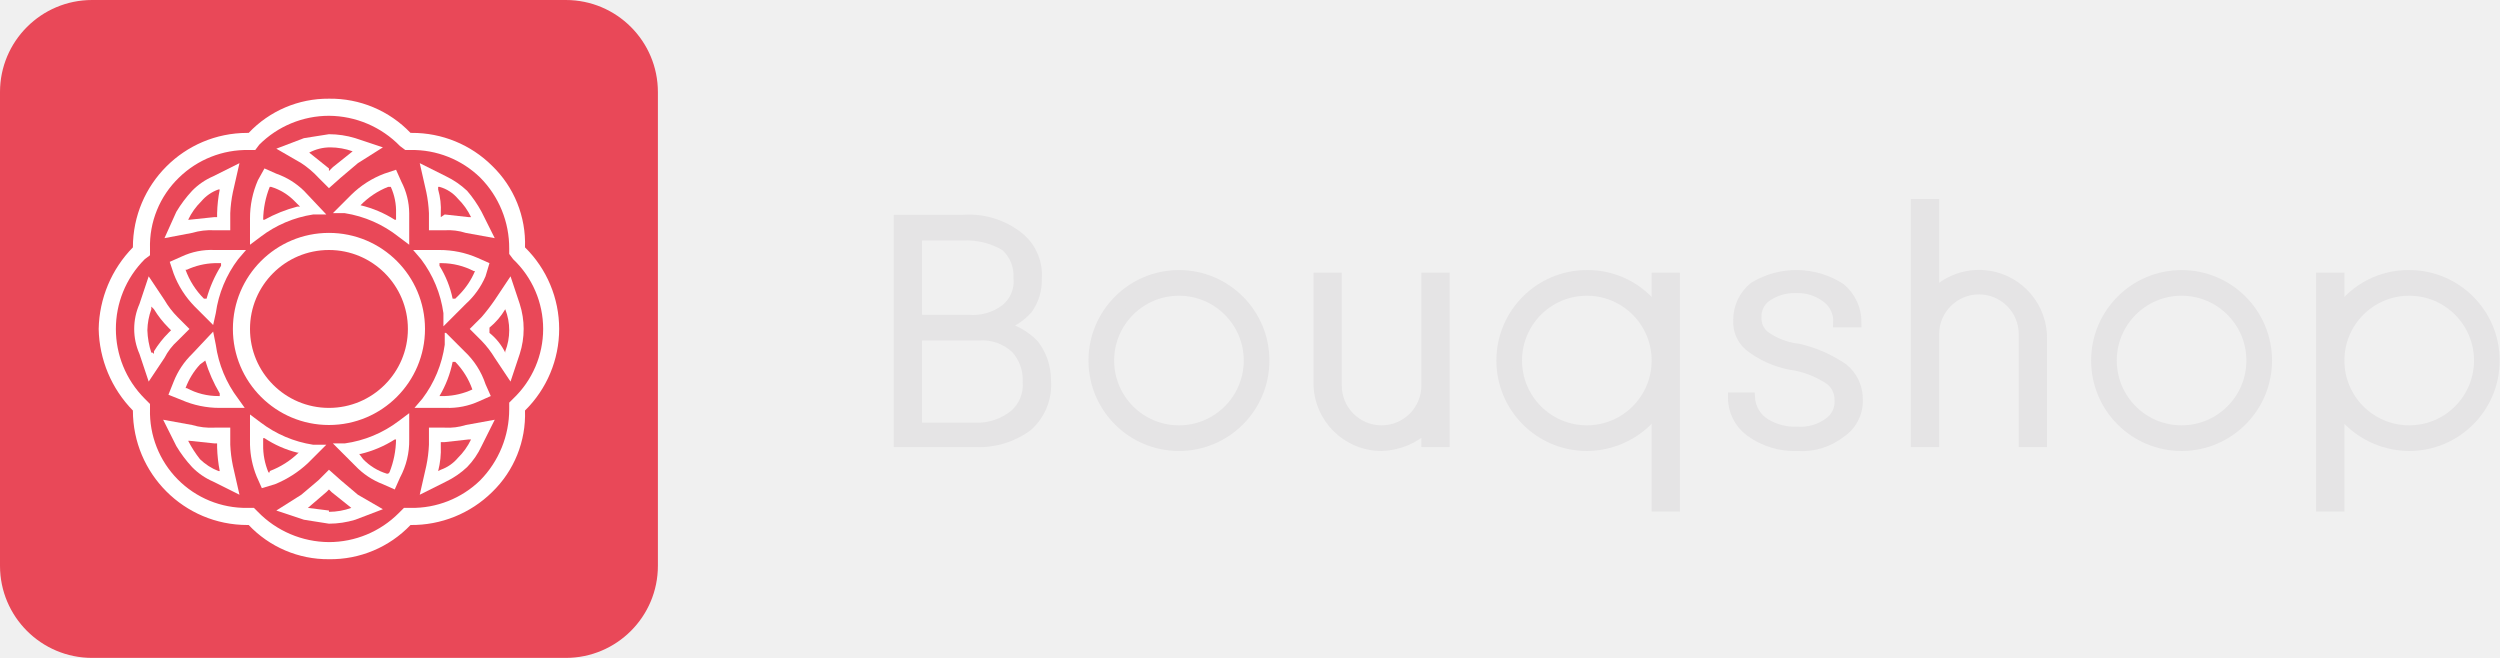
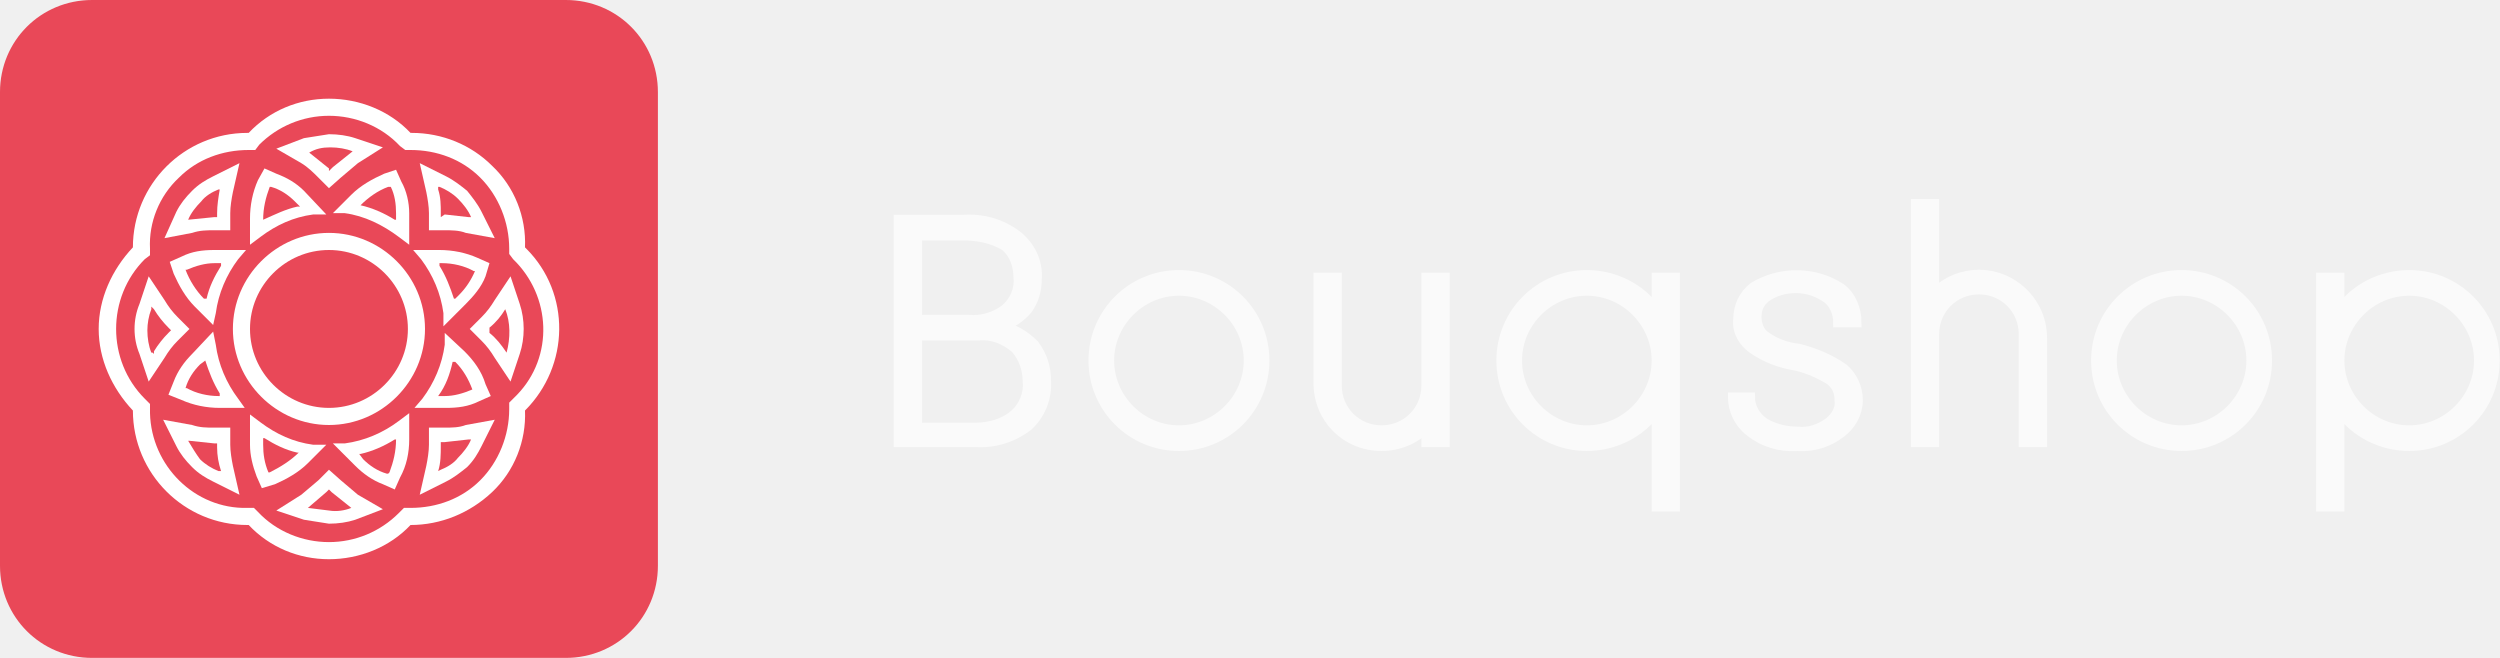
- <svg xmlns="http://www.w3.org/2000/svg" id="Layer_1" data-name="Layer 1" width="190" height="50" viewBox="0 0 190 50">
-   <defs>
-     <style>
-       .cls-1 {
-         fill: #e94858;
-       }
- 
-       .cls-2 {
-         fill: #fff;
-       }
- 
-       .cls-3 {
-         fill: #e5e4e5;
-         stroke: #e5e4e5;
-         stroke-miterlimit: 10;
-         stroke-width: 0.75px;
-       }
-     </style>
-   </defs>
-   <rect class="cls-1" width="50" height="50" rx="7" ry="7" />
+ <svg xmlns="http://www.w3.org/2000/svg" version="1.1" id="Layer_1" x="0px" y="0px" viewBox="0 0 190 50" style="enable-background:new 0 0 190 50;" xml:space="preserve">
+   <style type="text/css">
+ 	.st0{fill:#E94858;}
+ 	.st1{fill:#FFFFFF;}
+ 	.st2{fill:#FAFAFA;stroke:#FAFAFA;stroke-width:0.75;stroke-miterlimit:10;}
+ </style>
+   <path class="st0" d="M7,0h36c3.9,0,7,3.1,7,7v36c0,3.9-3.1,7-7,7H7c-3.9,0-7-3.1-7-7V7C0,3.1,3.1,0,7,0z" />
  <g>
-     <path class="cls-2" d="M24.9,17.7a7.3,7.3,0,0,0,0,14.6,7.3,7.3,0,1,0,0-14.6Zm0,13.3a6,6,0,1,1,6-6,6,6,0,0,1-6,6Z" transform="translate(0.1 0)" />
-     <path class="cls-2" d="M24.9,7.5a8.3,8.3,0,0,0-6.1,2.6h-.1A8.7,8.7,0,0,0,10,18.8h0A9.1,9.1,0,0,0,7.4,25,9.1,9.1,0,0,0,10,31.2h0a8.7,8.7,0,0,0,8.7,8.7h.1a8.3,8.3,0,0,0,6.1,2.6h0a8.4,8.4,0,0,0,6.2-2.6h0a8.7,8.7,0,0,0,6.2-2.5,8.2,8.2,0,0,0,2.5-6.2h0a8.7,8.7,0,0,0,0-12.4h0a8.2,8.2,0,0,0-2.5-6.2,8.6,8.6,0,0,0-6.1-2.5h-.1a8.4,8.4,0,0,0-6.2-2.6Zm-5.6,3.9.3-.4a7.5,7.5,0,0,1,5.3-2.2,7.6,7.6,0,0,1,5.4,2.3l.4.3h.4a7.4,7.4,0,0,1,5.3,2.1,7.6,7.6,0,0,1,2.2,5.4v.4l.3.4a7.3,7.3,0,0,1,0,10.6l-.3.3v.5a7.7,7.7,0,0,1-2.2,5.4,7.4,7.4,0,0,1-5.3,2.1h-.5l-.4.4a7.5,7.5,0,0,1-5.3,2.2h0a7.6,7.6,0,0,1-5.4-2.3l-.3-.3h-.5a7.3,7.3,0,0,1-7.4-7.5v-.4l-.4-.4a7.5,7.5,0,0,1,0-10.6l.4-.3v-.5a7.2,7.2,0,0,1,2.2-5.4,7.4,7.4,0,0,1,5.3-2.1Z" transform="translate(0.1 0)" />
-     <path class="cls-2" d="M18.1,12.4l-2,1a5,5,0,0,0-1.6,1.1,9.5,9.5,0,0,0-1.2,1.6l-.9,2,2.1-.4a5,5,0,0,1,1.7-.2h1.2V16.2a10,10,0,0,1,.2-1.6l.5-2.2Zm-3.9,4.3h0a5,5,0,0,1,1-1.4,3,3,0,0,1,1.3-.9h.1a11,11,0,0,0-.2,1.8v.3h-.2l-1.9.2Z" transform="translate(0.1 0)" />
-     <path class="cls-2" d="M30,12.9l-.9.3a7.2,7.2,0,0,0-2.5,1.6l-1.4,1.4h.9A8.8,8.8,0,0,1,30.2,18l.8.6V16.2a5.3,5.3,0,0,0-.6-2.4l-.4-.9Zm0,3.8h-.1a8.5,8.5,0,0,0-2.6-1.1h0a6,6,0,0,1,2.1-1.4h.2a4.5,4.5,0,0,1,.4,2v.5Z" transform="translate(0.1 0)" />
-     <path class="cls-2" d="M31.8,12.4l.5,2.2a10,10,0,0,1,.2,1.6v1.3h1.2a4.4,4.4,0,0,1,1.6.2l2.2.4-1-2a9.1,9.1,0,0,0-1.1-1.6,6.4,6.4,0,0,0-1.6-1.1l-2-1Zm1.6,4.1v-.3a5.5,5.5,0,0,0-.2-1.8v-.2h.1a2.8,2.8,0,0,1,1.4.9,5,5,0,0,1,1,1.4h-.2l-1.8-.2Z" transform="translate(0.1 0)" />
-     <path class="cls-2" d="M33.3,19h-2l.6.7a8.8,8.8,0,0,1,1.7,4.1v1l1.7-1.7A6,6,0,0,0,36.8,21l.3-1-.9-.4a7.2,7.2,0,0,0-2.9-.6Zm1.1,3.7h-.1a7.7,7.7,0,0,0-1-2.5v-.2h.2a5.3,5.3,0,0,1,2.4.6h.1a5.7,5.7,0,0,1-1.2,1.8l-.3.3Z" transform="translate(0.1 0)" />
-     <path class="cls-2" d="M20,12.8l-.5.9a7.2,7.2,0,0,0-.6,2.9v2l.8-.6a8.8,8.8,0,0,1,4-1.7h1L23,14.5a5.7,5.7,0,0,0-2.1-1.3l-.9-.4Zm-.1,3.9h0a7,7,0,0,1,.5-2.5h.1a4.2,4.2,0,0,1,1.8,1.1l.4.4h-.2a10.9,10.9,0,0,0-2.5,1Z" transform="translate(0.1 0)" />
-     <path class="cls-2" d="M24.9,10.2l-1.9.3-2.1.8,1.9,1.1a6.9,6.9,0,0,1,1.3,1.1l.8.8.9-.8,1.3-1.1L29,11.2l-2.1-.7a6.9,6.9,0,0,0-2-.3Zm0,2.8v-.2l-1.5-1.2h0a3.4,3.4,0,0,1,1.6-.4,5.1,5.1,0,0,1,1.7.3h0l-1.5,1.2-.2.2Z" transform="translate(0.1 0)" />
-     <path class="cls-2" d="M24.9,35.7l-.8.8-1.3,1.1-1.9,1.2,2.1.7,1.9.3a6.9,6.9,0,0,0,2-.3l2.1-.8-1.9-1.1-1.3-1.1-.9-.8Zm0,3.1-1.6-.2h0l1.4-1.2.2-.2.2.2,1.5,1.2h0a5.1,5.1,0,0,1-1.7.3Z" transform="translate(0.1 0)" />
-     <path class="cls-2" d="M33.7,25.3v.9a8.8,8.8,0,0,1-1.7,4.1l-.6.7h2.4a5.6,5.6,0,0,0,2.5-.5l.9-.4-.4-.9a6,6,0,0,0-1.6-2.5l-1.4-1.4Zm-.5,4.8h.1a8.2,8.2,0,0,0,1-2.6h.2a5.7,5.7,0,0,1,1.3,2.1h0a5.4,5.4,0,0,1-2.1.5Z" transform="translate(0.1 0)" />
-     <path class="cls-2" d="M37.5,31.9l-2.2.4a4.4,4.4,0,0,1-1.6.2H32.5v1.3a10,10,0,0,1-.2,1.6l-.5,2.2,2-1a6.4,6.4,0,0,0,1.6-1.1,5.7,5.7,0,0,0,1.1-1.6l1-2Zm-4.3,3.9h0a6.5,6.5,0,0,0,.2-1.9v-.3h.3l1.8-.2h.2a5,5,0,0,1-1,1.4,3,3,0,0,1-1.3.9Z" transform="translate(0.1 0)" />
-     <path class="cls-2" d="M38.7,21l-1.2,1.8a14.7,14.7,0,0,1-1,1.3l-.9.9.9.9a7.3,7.3,0,0,1,1,1.3L38.7,29l.7-2.1a6.2,6.2,0,0,0,0-3.8L38.7,21Zm-.3,5.8h-.1a4.4,4.4,0,0,0-1.2-1.5v-.4a5.3,5.3,0,0,0,1.2-1.4v0a4.4,4.4,0,0,1,0,3.2v.2Z" transform="translate(0.1 0)" />
-     <path class="cls-2" d="M18.6,19H16.2a5.3,5.3,0,0,0-2.5.5l-.9.4.3.9a7.2,7.2,0,0,0,1.6,2.5l1.4,1.4.2-.9A8.8,8.8,0,0,1,18,19.7l.6-.7Zm-3.1,3.7h-.1A6,6,0,0,1,14,20.5h.1a5.4,5.4,0,0,1,2.1-.5h.5v.2a9.5,9.5,0,0,0-1.1,2.5Z" transform="translate(0.1 0)" />
-     <path class="cls-2" d="M11.2,21l-.7,2.1a4.7,4.7,0,0,0,0,3.8l.7,2.1,1.2-1.8a4.5,4.5,0,0,1,1-1.3l.9-.9-.9-.9a6.4,6.4,0,0,1-1-1.3L11.2,21Zm.3,5.8h-.1a6.1,6.1,0,0,1-.3-1.7,5,5,0,0,1,.3-1.6v-.2l.2.2a7.6,7.6,0,0,0,1.1,1.4l.2.2-.2.2a7.6,7.6,0,0,0-1.1,1.4v.2Z" transform="translate(0.1 0)" />
-     <path class="cls-2" d="M31,31.4l-.8.6a8.8,8.8,0,0,1-4.1,1.7h-.9l1.7,1.7A5.7,5.7,0,0,0,29,36.8l.9.4.4-.9a5.9,5.9,0,0,0,.7-2.9v-2ZM29.4,36h-.1a4.2,4.2,0,0,1-1.8-1.1l-.3-.4h.1a8.5,8.5,0,0,0,2.6-1.1H30a7,7,0,0,1-.5,2.5Z" transform="translate(0.1 0)" />
-     <path class="cls-2" d="M12.3,31.9l1,2a9.5,9.5,0,0,0,1.2,1.6,5,5,0,0,0,1.6,1.1l2,1-.5-2.2a10,10,0,0,1-.2-1.6V32.5H16.2a5,5,0,0,1-1.7-.2l-2.2-.4Zm4.4,3.9h-.2a4.2,4.2,0,0,1-1.4-.9,8.5,8.5,0,0,1-.9-1.4h.1l1.9.2h.2v.3a11,11,0,0,0,.2,1.8v.2Z" transform="translate(0.1 0)" />
-     <path class="cls-2" d="M18.9,31.4v2.4a6.9,6.9,0,0,0,.5,2.4l.4.9,1-.3a8.2,8.2,0,0,0,2.5-1.6l1.4-1.4h-1a8.8,8.8,0,0,1-4-1.7l-.8-.6Zm1.5,4.5h-.1a5.2,5.2,0,0,1-.4-2.1v-.5H20a8,8,0,0,0,2.5,1.1h.1a6.4,6.4,0,0,1-2.2,1.4Z" transform="translate(0.1 0)" />
-     <path class="cls-2" d="M16.1,25.2l-1.6,1.7A6,6,0,0,0,13.1,29l-.4,1,1,.4a7.2,7.2,0,0,0,2.9.6h1.9l-.5-.7a8.8,8.8,0,0,1-1.7-4.1l-.2-1Zm.6,4.9h-.2a5,5,0,0,1-2.4-.6H14a5.4,5.4,0,0,1,1.1-1.8l.4-.3h0a11.2,11.2,0,0,0,1.1,2.5v.2Z" transform="translate(0.1 0)" />
+     <path class="st1" d="M25,17.7c-4,0-7.3,3.3-7.3,7.3s3.3,7.3,7.3,7.3s7.3-3.3,7.3-7.3S29,17.7,25,17.7z M25,31c-3.3,0-6-2.7-6-6   s2.7-6,6-6s6,2.7,6,6S28.3,31,25,31z" />
+     <path class="st1" d="M25,7.5c-2.3,0-4.5,0.9-6.1,2.6h-0.1c-4.8,0-8.7,3.9-8.7,8.7l0,0c-1.6,1.7-2.6,3.9-2.6,6.2   c0,2.3,1,4.5,2.6,6.2l0,0c0,4.8,3.9,8.7,8.7,8.7c0,0,0,0,0,0h0.1c1.6,1.7,3.8,2.6,6.1,2.6l0,0c2.3,0,4.6-0.9,6.2-2.6l0,0   c2.3,0,4.5-0.9,6.2-2.5c1.7-1.6,2.6-3.9,2.5-6.2l0,0c3.4-3.4,3.5-8.9,0.1-12.3c0,0-0.1-0.1-0.1-0.1l0,0c0.1-2.3-0.8-4.6-2.5-6.2   c-1.6-1.6-3.8-2.5-6.1-2.5h-0.1C29.6,8.4,27.3,7.5,25,7.5z M19.4,11.4l0.3-0.4C21.1,9.6,23,8.8,25,8.8c2,0,4,0.8,5.4,2.3l0.4,0.3   h0.4c2,0,3.9,0.7,5.3,2.1c1.4,1.4,2.2,3.4,2.2,5.4v0.4l0.3,0.4c2.9,2.8,3.1,7.4,0.3,10.3c-0.1,0.1-0.2,0.2-0.3,0.3l-0.3,0.3v0.5   c0,2-0.8,4-2.2,5.4c-1.4,1.4-3.3,2.1-5.3,2.1h-0.5L30.3,39c-1.4,1.4-3.3,2.2-5.3,2.2l0,0c-2,0-4-0.8-5.4-2.3l-0.3-0.3h-0.5   c-4,0.1-7.3-3.2-7.4-7.2c0-0.1,0-0.2,0-0.3v-0.4L11,30.3c-2.9-2.9-2.9-7.7,0-10.6l0.4-0.3v-0.5c-0.1-2,0.7-4,2.2-5.4   c1.4-1.4,3.3-2.1,5.3-2.1L19.4,11.4z" />
+     <path class="st1" d="M18.2,12.4l-2,1c-0.6,0.3-1.1,0.6-1.6,1.1c-0.5,0.5-0.9,1-1.2,1.6l-0.9,2l2.1-0.4c0.6-0.2,1.1-0.2,1.7-0.2h1.2   v-1.3c0-0.5,0.1-1.1,0.2-1.6C17.7,14.6,18.2,12.4,18.2,12.4z M14.3,16.7L14.3,16.7c0.2-0.5,0.6-1,1-1.4c0.3-0.4,0.8-0.7,1.3-0.9   h0.1c-0.1,0.6-0.2,1.2-0.2,1.8v0.3h-0.2L14.3,16.7L14.3,16.7z" />
+     <path class="st1" d="M30.1,12.9l-0.9,0.3c-0.9,0.4-1.8,0.9-2.5,1.6l-1.4,1.4h0.9c1.5,0.2,2.9,0.9,4.1,1.8l0.8,0.6v-2.4   c0-0.8-0.2-1.7-0.6-2.4C30.5,13.8,30.1,12.9,30.1,12.9z M30.1,16.7H30c-0.8-0.5-1.7-0.9-2.6-1.1l0,0c0.6-0.6,1.3-1.1,2.1-1.4h0.2   c0.3,0.6,0.4,1.3,0.4,2V16.7z" />
+     <path class="st1" d="M31.9,12.4l0.5,2.2c0.1,0.5,0.2,1.1,0.2,1.6v1.3h1.2c0.5,0,1.1,0,1.6,0.2l2.2,0.4l-1-2   c-0.3-0.6-0.7-1.1-1.1-1.6c-0.5-0.4-1-0.8-1.6-1.1C33.9,13.4,31.9,12.4,31.9,12.4z M33.5,16.5v-0.3c0-0.6,0-1.2-0.2-1.8v-0.2h0.1   c0.5,0.2,1,0.5,1.4,0.9c0.4,0.4,0.8,0.9,1,1.4h-0.2l-1.8-0.2L33.5,16.5z" />
+     <path class="st1" d="M33.4,19h-2l0.6,0.7c0.9,1.2,1.5,2.6,1.7,4.1v1l1.7-1.7c0.6-0.6,1.2-1.3,1.5-2.1l0.3-1l-0.9-0.4   C35.4,19.2,34.4,19,33.4,19z M34.5,22.7L34.5,22.7c-0.3-0.9-0.6-1.7-1.1-2.5V20h0.2c0.8,0,1.7,0.2,2.4,0.6h0.1   c-0.3,0.7-0.7,1.3-1.2,1.8l-0.3,0.3L34.5,22.7z" />
+     <path class="st1" d="M20.1,12.8l-0.5,0.9c-0.4,0.9-0.6,1.9-0.6,2.9v2l0.8-0.6c1.2-0.9,2.5-1.5,4-1.7h1l-1.7-1.8   c-0.6-0.6-1.3-1-2.1-1.3L20.1,12.8z M20,16.7L20,16.7c0-0.9,0.2-1.7,0.5-2.5h0.1c0.7,0.2,1.3,0.6,1.8,1.1l0.4,0.4h-0.2   C21.7,15.9,20.9,16.3,20,16.7L20,16.7z" />
+     <path class="st1" d="M25,10.2l-1.9,0.3L21,11.3l1.9,1.1c0.5,0.3,0.9,0.7,1.3,1.1l0.8,0.8l0.9-0.8l1.3-1.1l1.9-1.2L27,10.5   C26.4,10.3,25.7,10.2,25,10.2z M25,13v-0.2l-1.5-1.2l0,0c0.5-0.3,1-0.4,1.6-0.4c0.6,0,1.2,0.1,1.7,0.3l0,0l-1.5,1.2l-0.2,0.2L25,13   z" />
+     <path class="st1" d="M25,35.7l-0.8,0.8l-1.3,1.1L21,38.8l2.1,0.7l1.9,0.3c0.7,0,1.4-0.1,2-0.3l2.1-0.8l-1.9-1.1l-1.3-1.1   C25.9,36.5,25,35.7,25,35.7z M25,38.8l-1.6-0.2l0,0l1.4-1.2l0.2-0.2l0.2,0.2l1.5,1.2l0,0C26.2,38.8,25.6,38.9,25,38.8L25,38.8z" />
+     <path class="st1" d="M33.8,25.3v0.9c-0.2,1.5-0.8,2.9-1.7,4.1L31.5,31h2.4c0.9,0,1.7-0.1,2.5-0.5l0.9-0.4l-0.4-0.9   c-0.3-1-0.9-1.8-1.6-2.5L33.8,25.3L33.8,25.3z M33.3,30.1L33.3,30.1c0.6-0.8,0.9-1.7,1.1-2.6h0.2c0.6,0.6,1,1.3,1.3,2.1l0,0   c-0.7,0.3-1.4,0.5-2.1,0.5H33.3z" />
+     <path class="st1" d="M37.6,31.9l-2.2,0.4c-0.5,0.2-1.1,0.2-1.6,0.2h-1.2v1.3c0,0.5-0.1,1.1-0.2,1.6l-0.5,2.2l2-1   c0.6-0.3,1.1-0.7,1.6-1.1c0.5-0.5,0.8-1,1.1-1.6C36.6,33.9,37.6,31.9,37.6,31.9z M33.3,35.8L33.3,35.8c0.2-0.6,0.2-1.3,0.2-1.9   v-0.3h0.3l1.8-0.2h0.2c-0.2,0.5-0.6,1-1,1.4c-0.3,0.4-0.8,0.7-1.3,0.9L33.3,35.8z" />
+     <path class="st1" d="M38.8,21l-1.2,1.8c-0.3,0.5-0.6,0.9-1,1.3L35.7,25l0.9,0.9c0.4,0.4,0.7,0.8,1,1.3l1.2,1.8l0.7-2.1   c0.4-1.2,0.4-2.6,0-3.8L38.8,21z M38.5,26.8L38.5,26.8c-0.4-0.6-0.8-1.1-1.3-1.5v-0.4c0.5-0.4,0.9-0.9,1.2-1.4l0,0   C38.8,24.5,38.8,25.7,38.5,26.8l-0.1,0.1L38.5,26.8z" />
+     <path class="st1" d="M18.7,19h-2.4c-0.9,0-1.7,0.1-2.5,0.5l-0.9,0.4l0.3,0.9c0.4,0.9,0.9,1.8,1.6,2.5l1.4,1.4l0.2-0.9   c0.2-1.5,0.8-2.9,1.7-4.1L18.7,19z M15.6,22.7h-0.1c-0.6-0.6-1.1-1.4-1.4-2.2h0.1c0.7-0.3,1.4-0.5,2.1-0.5h0.5v0.2   c-0.5,0.8-0.9,1.6-1.1,2.5H15.6z" />
+     <path class="st1" d="M11.3,21l-0.7,2.1c-0.5,1.2-0.5,2.6,0,3.8l0.7,2.1l1.2-1.8c0.3-0.5,0.6-0.9,1-1.3l0.9-0.9l-0.9-0.9   c-0.4-0.4-0.7-0.8-1-1.3L11.3,21z M11.6,26.8h-0.1c-0.2-0.5-0.3-1.1-0.3-1.7c0-0.5,0.1-1.1,0.3-1.6v-0.2l0.2,0.2   c0.3,0.5,0.7,1,1.1,1.4l0.2,0.2l-0.2,0.2c-0.4,0.4-0.8,0.9-1.1,1.4v0.2L11.6,26.8z" />
+     <path class="st1" d="M31.1,31.4L30.3,32c-1.2,0.9-2.6,1.5-4.1,1.7h-0.9l1.7,1.7c0.6,0.6,1.3,1.1,2.1,1.4l0.9,0.4l0.4-0.9   c0.5-0.9,0.7-1.9,0.7-2.9C31.1,33.4,31.1,31.4,31.1,31.4z M29.5,36h-0.1c-0.7-0.2-1.3-0.6-1.8-1.1l-0.3-0.4h0.1   c0.9-0.2,1.8-0.6,2.6-1.1h0.1c0,0.9-0.2,1.7-0.5,2.5L29.5,36z" />
+     <path class="st1" d="M12.4,31.9l1,2c0.3,0.6,0.7,1.1,1.2,1.6c0.5,0.5,1,0.8,1.6,1.1l2,1l-0.5-2.2c-0.1-0.5-0.2-1.1-0.2-1.6v-1.3   h-1.2c-0.6,0-1.1,0-1.7-0.2C14.6,32.3,12.4,31.9,12.4,31.9z M16.8,35.8h-0.2c-0.5-0.2-1-0.5-1.4-0.9c-0.3-0.4-0.6-0.9-0.9-1.4h0.1   l1.9,0.2h0.2V34C16.5,34.6,16.6,35.2,16.8,35.8L16.7,36L16.8,35.8z" />
+     <path class="st1" d="M19,31.4v2.4c0,0.8,0.2,1.6,0.5,2.4l0.4,0.9l1-0.3c0.9-0.4,1.8-0.9,2.5-1.6l1.4-1.4h-1c-1.5-0.2-2.8-0.8-4-1.7   L19,31.5V31.4z M20.5,35.9h-0.1c-0.3-0.7-0.4-1.4-0.4-2.1v-0.5h0.1c0.8,0.5,1.6,0.9,2.5,1.1h0.1C22.1,35,21.3,35.5,20.5,35.9   L20.5,35.9z" />
+     <path class="st1" d="M16.2,25.2l-1.6,1.7c-0.6,0.6-1.1,1.3-1.4,2.1l-0.4,1l1,0.4c0.9,0.4,1.9,0.6,2.9,0.6h1.9l-0.5-0.7   c-0.9-1.2-1.5-2.6-1.7-4.1C16.4,26.2,16.2,25.2,16.2,25.2z M16.8,30.1h-0.2c-0.8,0-1.7-0.2-2.4-0.6h-0.1c0.2-0.7,0.6-1.3,1.1-1.8   l0.4-0.3l0,0c0.3,0.9,0.6,1.7,1.1,2.5v0.2L16.8,30.1z" />
  </g>
  <g>
-     <path class="cls-3" d="M68.2,33.6V16.7h4.9a6.1,6.1,0,0,1,4.1,1.2,3.7,3.7,0,0,1,1.5,3.3,3.7,3.7,0,0,1-.7,2.3,4.6,4.6,0,0,1-2,1.3,4.8,4.8,0,0,1,2.5,1.4,4.4,4.4,0,0,1,.9,2.7A4.2,4.2,0,0,1,78,32.4a6.2,6.2,0,0,1-4,1.2Zm1.4-9.3h3.9a4.1,4.1,0,0,0,2.8-.8,2.7,2.7,0,0,0,1-2.4,3,3,0,0,0-1-2.4,5.8,5.8,0,0,0-3.2-.8H69.6Zm0,1.2v7H74a4.5,4.5,0,0,0,3-1A3,3,0,0,0,78,29a3.5,3.5,0,0,0-.9-2.5,3.7,3.7,0,0,0-2.8-1Z" transform="translate(0.1 0)" />
-     <path class="cls-3" d="M139.7,30.4a1.9,1.9,0,0,0-.7-1.5,7.2,7.2,0,0,0-2.6-1.1,7.3,7.3,0,0,1-3.3-1.3,2.4,2.4,0,0,1-1.1-2.2,3.2,3.2,0,0,1,1.2-2.5,6.2,6.2,0,0,1,6.6.1,3.4,3.4,0,0,1,1.2,2.6h-1.4a2.2,2.2,0,0,0-.8-1.8,3.6,3.6,0,0,0-2.4-.8,3.7,3.7,0,0,0-2.3.7,1.8,1.8,0,0,0-.7,1.5,1.7,1.7,0,0,0,.6,1.4,5.4,5.4,0,0,0,2.6,1A9.9,9.9,0,0,1,140,28a3,3,0,0,1,1.1,2.4,2.9,2.9,0,0,1-1.3,2.5,4.8,4.8,0,0,1-3.3,1,5.7,5.7,0,0,1-3.6-1.1,3.2,3.2,0,0,1-1.3-2.6h1.3a2.5,2.5,0,0,0,1.2,2,4.3,4.3,0,0,0,2.4.6,3.6,3.6,0,0,0,2.4-.7A1.9,1.9,0,0,0,139.7,30.4Z" transform="translate(0.1 0)" />
-     <path class="cls-3" d="M89.5,20.9A6.5,6.5,0,1,0,96,27.4,6.5,6.5,0,0,0,89.5,20.9Zm0,11.8a5.3,5.3,0,1,1,5.3-5.3A5.3,5.3,0,0,1,89.5,32.7Z" transform="translate(0.1 0)" />
-     <path class="cls-3" d="M109.7,21.1h-1.4v8.2a3.4,3.4,0,1,1-6.8,0V21.1h-1.4v8a4.8,4.8,0,0,0,4.8,4.8,5.2,5.2,0,0,0,3.4-1.4v1.1h1.4Z" transform="translate(0.1 0)" />
-     <path class="cls-3" d="M125.8,23.6a6.4,6.4,0,0,0-5.3-2.7,6.5,6.5,0,0,0,0,13,6.6,6.6,0,0,0,5.3-2.7v7.3h1.4V21.1h-1.4Zm-5.3,9.1a5.3,5.3,0,1,1,0-10.6,5.3,5.3,0,0,1,0,10.6Z" transform="translate(0.1 0)" />
-     <path class="cls-3" d="M177.7,21.1h-1.4V38.5h1.4V31.2a6.6,6.6,0,0,0,5.3,2.7,6.5,6.5,0,0,0,0-13,6.4,6.4,0,0,0-5.3,2.7Zm0,6.3a5.3,5.3,0,1,1,5.3,5.3A5.3,5.3,0,0,1,177.7,27.4Z" transform="translate(0.1 0)" />
-     <path class="cls-3" d="M165.7,20.9a6.5,6.5,0,1,0,6.5,6.5A6.5,6.5,0,0,0,165.7,20.9Zm0,11.8a5.3,5.3,0,1,1,5.3-5.3A5.3,5.3,0,0,1,165.7,32.7Z" transform="translate(0.1 0)" />
-     <path class="cls-3" d="M155.1,33.6h-1.4V25.4a3.4,3.4,0,1,0-6.8,0v8.2h-1.4V15.5h1.4v6.8a4.8,4.8,0,0,1,8.2,3.4Z" transform="translate(0.1 0)" />
+     <path class="st2" d="M68.3,33.6V16.7h4.9c1.5-0.1,2.9,0.3,4.1,1.2c1,0.8,1.6,2,1.5,3.3c0,0.8-0.2,1.6-0.7,2.3   c-0.5,0.6-1.2,1.1-2,1.3c1,0.2,1.8,0.7,2.5,1.4c0.6,0.8,0.9,1.7,0.9,2.7c0.1,1.3-0.4,2.6-1.4,3.5c-1.2,0.9-2.6,1.3-4,1.2L68.3,33.6   z M69.7,24.3h3.9c1,0.1,2-0.2,2.8-0.8c0.7-0.6,1.1-1.5,1-2.4c0-0.9-0.3-1.8-1-2.4c-1-0.6-2.1-0.8-3.2-0.8h-3.5V24.3z M69.7,25.5v7   h4.4c1.1,0,2.2-0.3,3-1c0.7-0.6,1.1-1.6,1-2.5c0-0.9-0.3-1.8-0.9-2.5c-0.8-0.7-1.8-1.1-2.8-1H69.7z" />
+     <path class="st2" d="M139.8,30.4c0-0.6-0.2-1.1-0.7-1.5c-0.8-0.5-1.7-0.9-2.6-1.1c-1.2-0.2-2.3-0.6-3.3-1.3   c-0.7-0.5-1.2-1.3-1.1-2.2c0-1,0.4-1.9,1.2-2.5c2-1.2,4.6-1.2,6.6,0.1c0.8,0.6,1.2,1.6,1.2,2.6h-1.4c0-0.7-0.3-1.4-0.8-1.8   c-0.7-0.5-1.5-0.8-2.4-0.8c-0.8,0-1.6,0.2-2.3,0.7c-0.5,0.4-0.7,0.9-0.7,1.5c0,0.5,0.2,1.1,0.6,1.4c0.8,0.6,1.7,0.9,2.6,1   c1.2,0.3,2.4,0.8,3.4,1.5c0.7,0.6,1.1,1.5,1.1,2.4c0,1-0.5,1.9-1.3,2.5c-0.9,0.7-2.1,1.1-3.3,1c-1.3,0.1-2.6-0.3-3.6-1.1   c-0.8-0.6-1.3-1.6-1.3-2.6h1.3c0,0.8,0.5,1.6,1.2,2c0.7,0.4,1.6,0.6,2.4,0.6c0.9,0.1,1.7-0.2,2.4-0.7   C139.5,31.7,139.9,31.1,139.8,30.4z" />
+     <path class="st2" d="M89.6,20.9c-3.6,0-6.5,2.9-6.5,6.5s2.9,6.5,6.5,6.5s6.5-2.9,6.5-6.5S93.2,20.9,89.6,20.9z M89.6,32.7   c-2.9,0-5.3-2.4-5.3-5.3s2.4-5.3,5.3-5.3s5.3,2.4,5.3,5.3S92.5,32.7,89.6,32.7L89.6,32.7z" />
+     <path class="st2" d="M109.8,21.1h-1.4v8.2c0,1.9-1.5,3.4-3.4,3.4s-3.4-1.5-3.4-3.4v-8.2h-1.4v8c0,2.7,2.1,4.8,4.8,4.8c0,0,0,0,0,0   c1.3,0,2.5-0.5,3.4-1.4v1.1h1.4V21.1z" />
+     <path class="st2" d="M125.9,23.6c-1.2-1.7-3.2-2.7-5.3-2.7c-3.6,0-6.5,2.9-6.5,6.5s2.9,6.5,6.5,6.5c2.1,0,4.1-1,5.3-2.7v7.3h1.4   V21.1h-1.4V23.6z M120.6,32.7c-2.9,0-5.3-2.4-5.3-5.3s2.4-5.3,5.3-5.3c0,0,0,0,0,0c2.9,0,5.3,2.4,5.3,5.3   C125.9,30.3,123.5,32.7,120.6,32.7z" />
+     <path class="st2" d="M177.8,21.1h-1.4v17.4h1.4v-7.3c1.2,1.7,3.2,2.7,5.3,2.7c3.6,0,6.5-2.9,6.5-6.5s-2.9-6.5-6.5-6.5   c-2.1,0-4.1,1-5.3,2.7V21.1z M177.8,27.4c0-2.9,2.4-5.3,5.3-5.3s5.3,2.4,5.3,5.3s-2.4,5.3-5.3,5.3S177.8,30.3,177.8,27.4   C177.8,27.4,177.8,27.4,177.8,27.4z" />
+     <path class="st2" d="M165.8,20.9c-3.6,0-6.5,2.9-6.5,6.5s2.9,6.5,6.5,6.5s6.5-2.9,6.5-6.5S169.4,20.9,165.8,20.9z M165.8,32.7   c-2.9,0-5.3-2.4-5.3-5.3s2.4-5.3,5.3-5.3s5.3,2.4,5.3,5.3S168.7,32.7,165.8,32.7L165.8,32.7z" />
+     <path class="st2" d="M155.2,33.6h-1.4v-8.2c0-1.9-1.5-3.4-3.4-3.4c-1.9,0-3.4,1.5-3.4,3.4v8.2h-1.4V15.5h1.4v6.8   c1.9-1.9,4.9-1.9,6.8,0c0.9,0.9,1.4,2.1,1.4,3.4V33.6z" />
  </g>
</svg>
